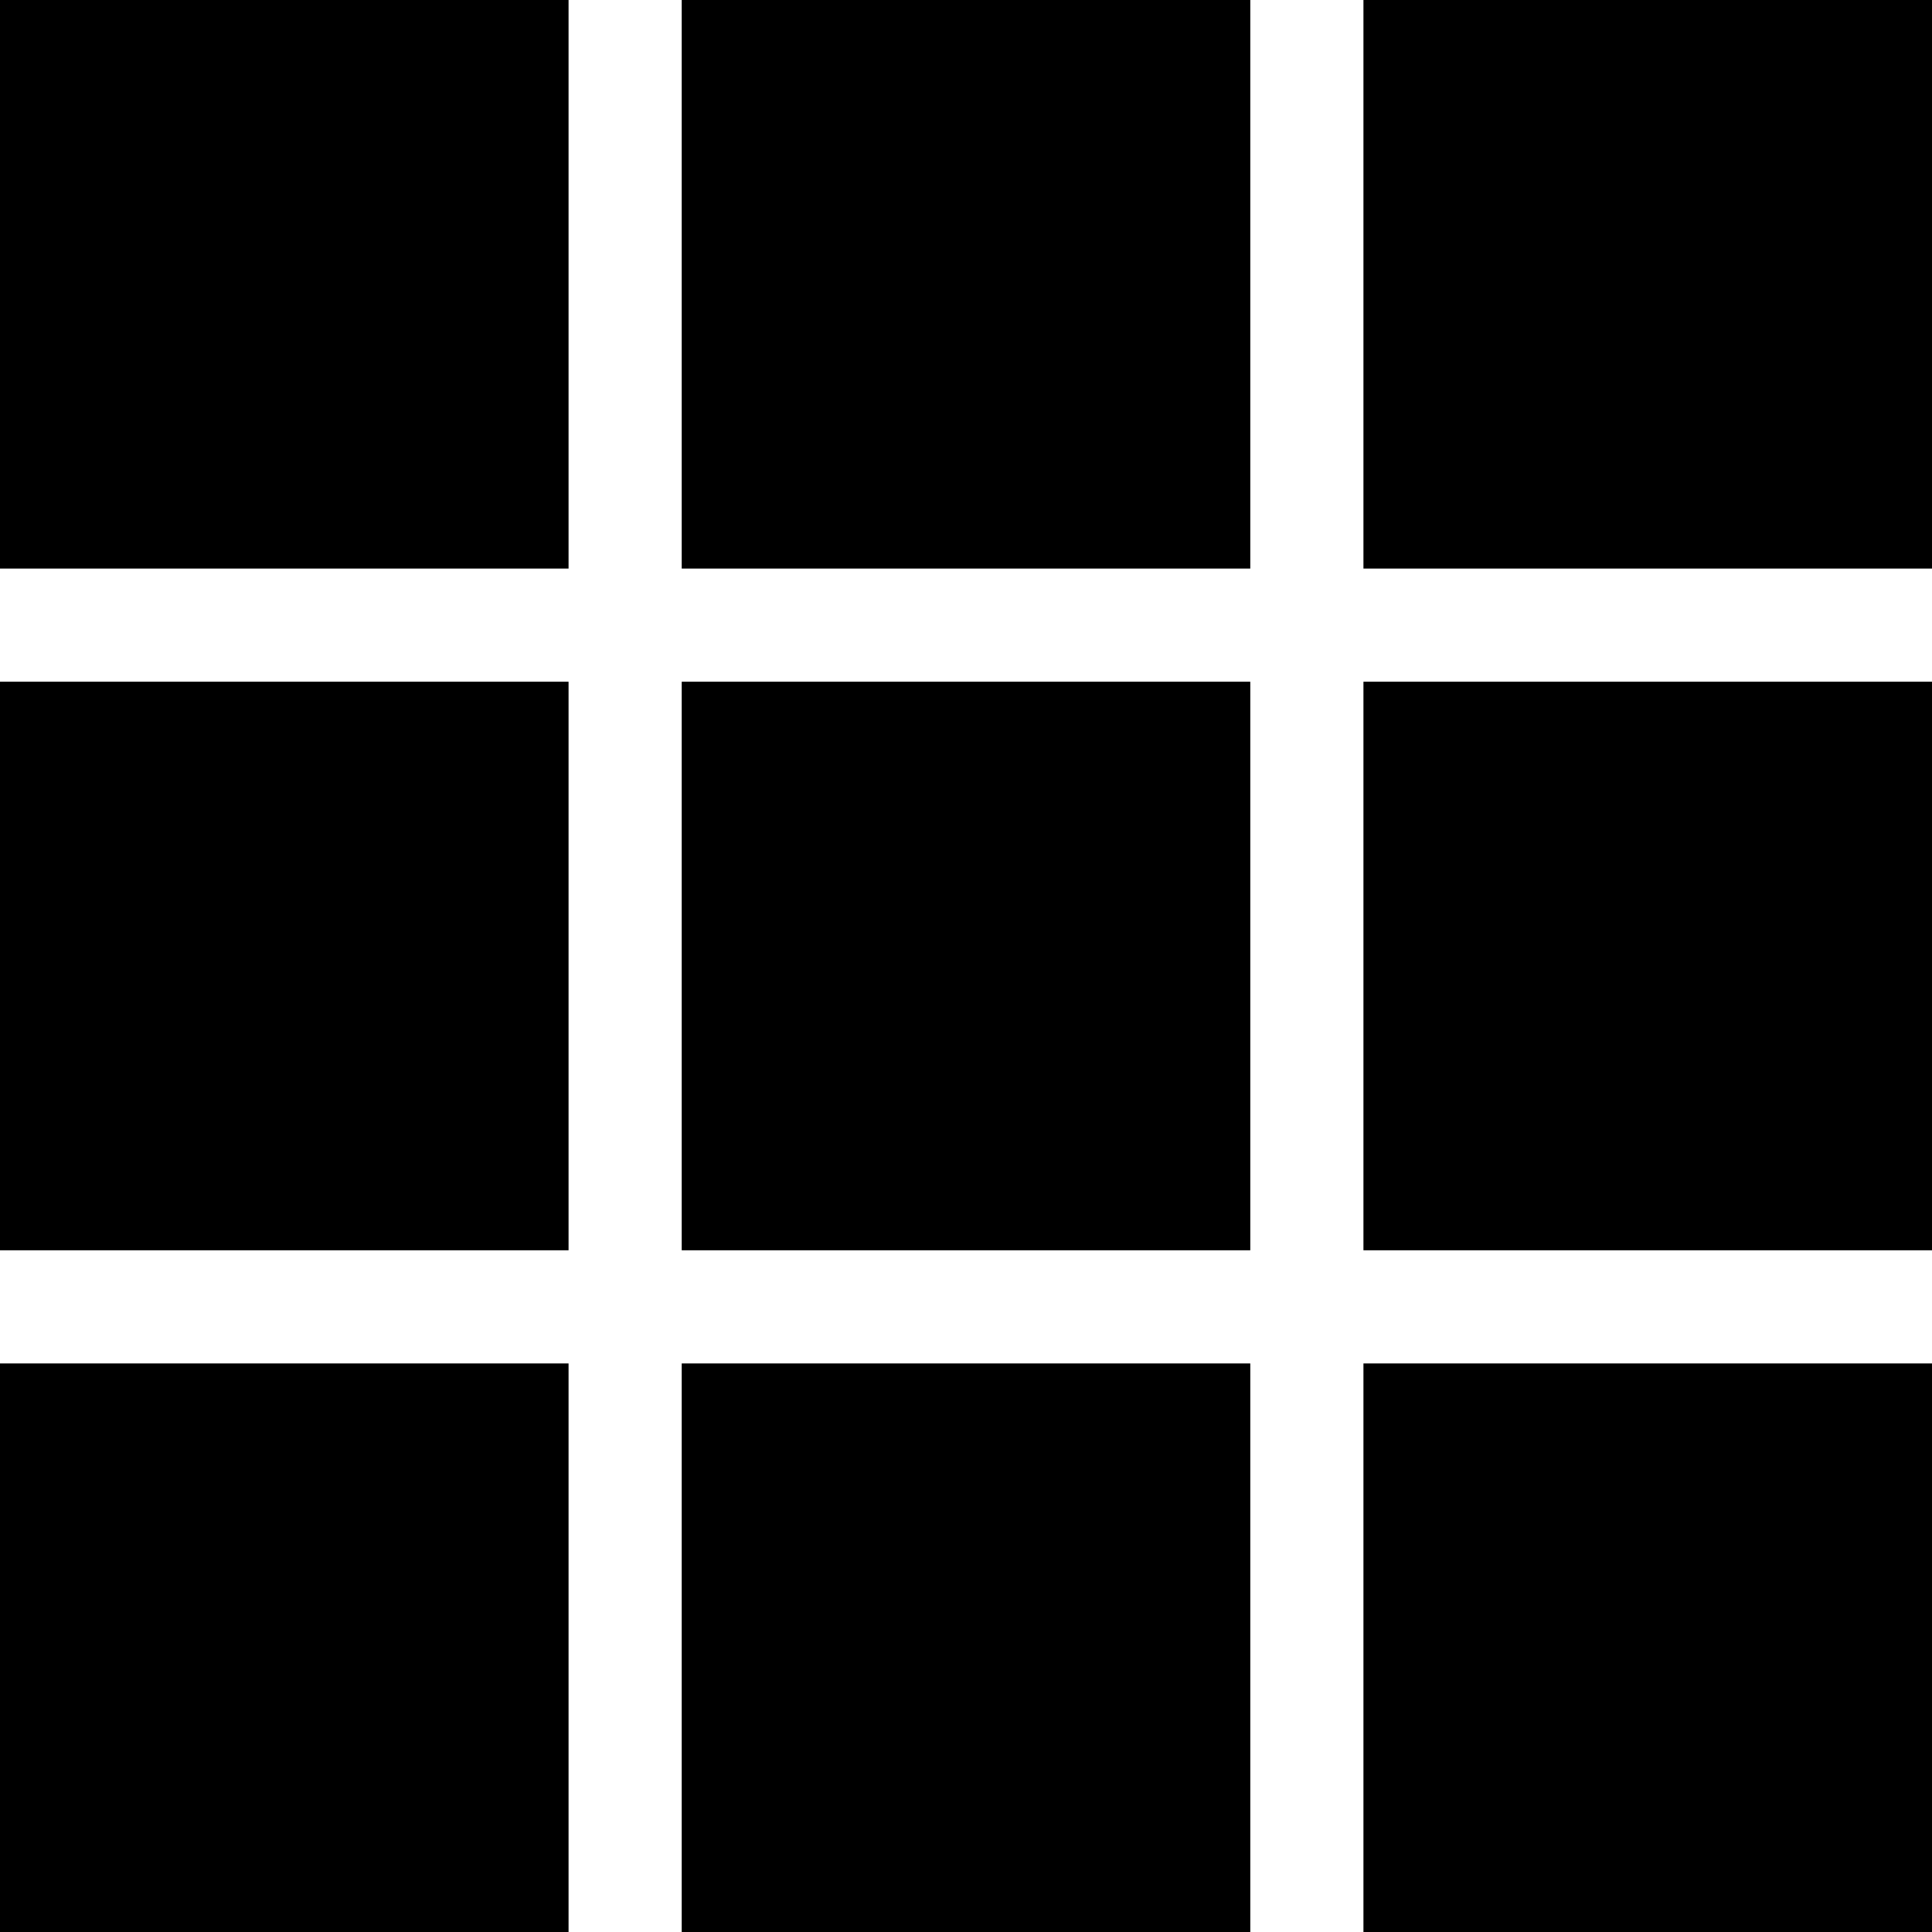
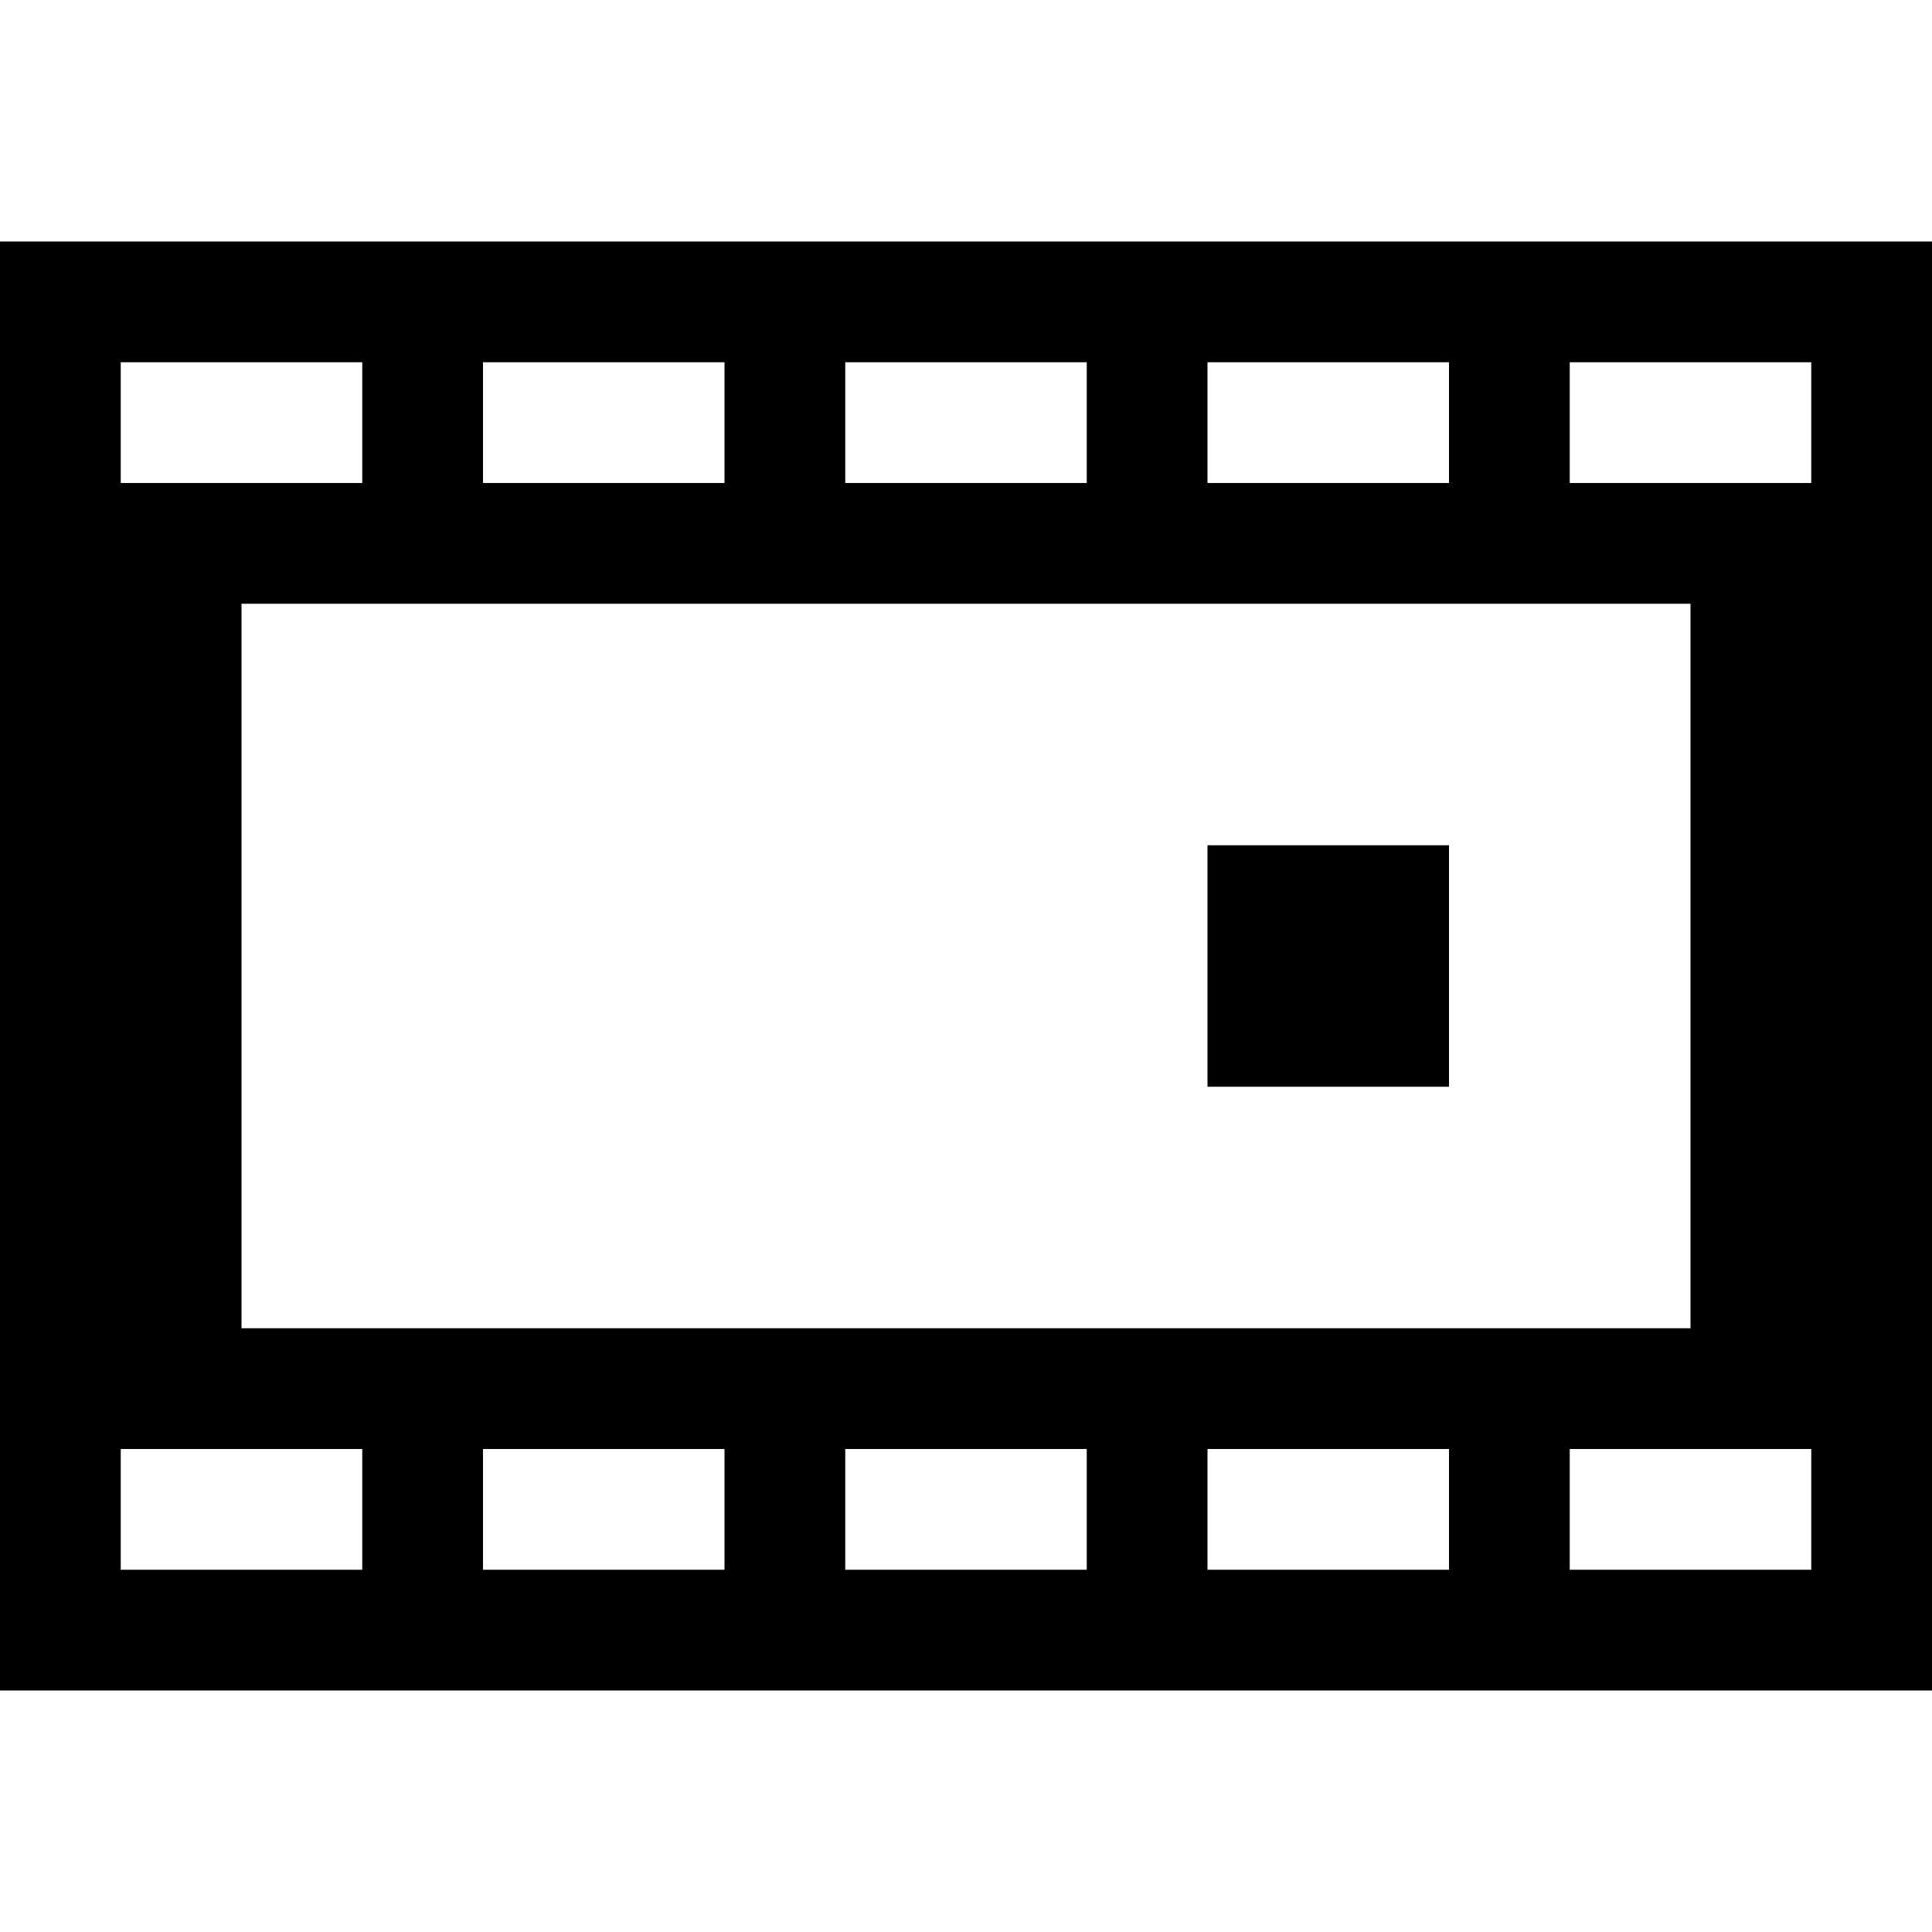
- <svg xmlns="http://www.w3.org/2000/svg" version="1.0" width="700pt" height="700pt" viewBox="0 0 700 700" preserveAspectRatio="xMidYMid meet">
-   <g transform="translate(0,700) scale(0.1,-0.1)" fill="#000000" stroke="none">
-     <path d="M0 5970 l0 -1030 1030 0 1030 0 0 1030 0 1030 -1030 0 -1030 0 0 -1030z" />
-     <path d="M2470 5970 l0 -1030 1030 0 1030 0 0 1030 0 1030 -1030 0 -1030 0 0 -1030z" />
-     <path d="M4940 5970 l0 -1030 1030 0 1030 0 0 1030 0 1030 -1030 0 -1030 0 0 -1030z" />
-     <path d="M0 3500 l0 -1030 1030 0 1030 0 0 1030 0 1030 -1030 0 -1030 0 0 -1030z" />
-     <path d="M2470 3500 l0 -1030 1030 0 1030 0 0 1030 0 1030 -1030 0 -1030 0 0 -1030z" />
-     <path d="M4940 3500 l0 -1030 1030 0 1030 0 0 1030 0 1030 -1030 0 -1030 0 0 -1030z" />
-     <path d="M0 1030 l0 -1030 1030 0 1030 0 0 1030 0 1030 -1030 0 -1030 0 0 -1030z" />
-     <path d="M2470 1030 l0 -1030 1030 0 1030 0 0 1030 0 1030 -1030 0 -1030 0 0 -1030z" />
-     <path d="M4940 1030 l0 -1030 1030 0 1030 0 0 1030 0 1030 -1030 0 -1030 0 0 -1030z" />
-   </g>
+ <svg xmlns="http://www.w3.org/2000/svg" viewBox="0 0 16 16">
+   <path fill="#000000" fill-rule="evenodd" d="M0 2h16v12H0z M1 3h2v1H1z M4 3h2v1H4z M7 3h2v1H7z M10 3h2v1h-2z M13 3h2v1h-2z M1 12h2v1H1z M4 12h2v1H4z M7 12h2v1H7z M10 12h2v1h-2z M13 12h2v1h-2z M2 5h12v6H2z M10 7h2v2h-2z" />
</svg>
